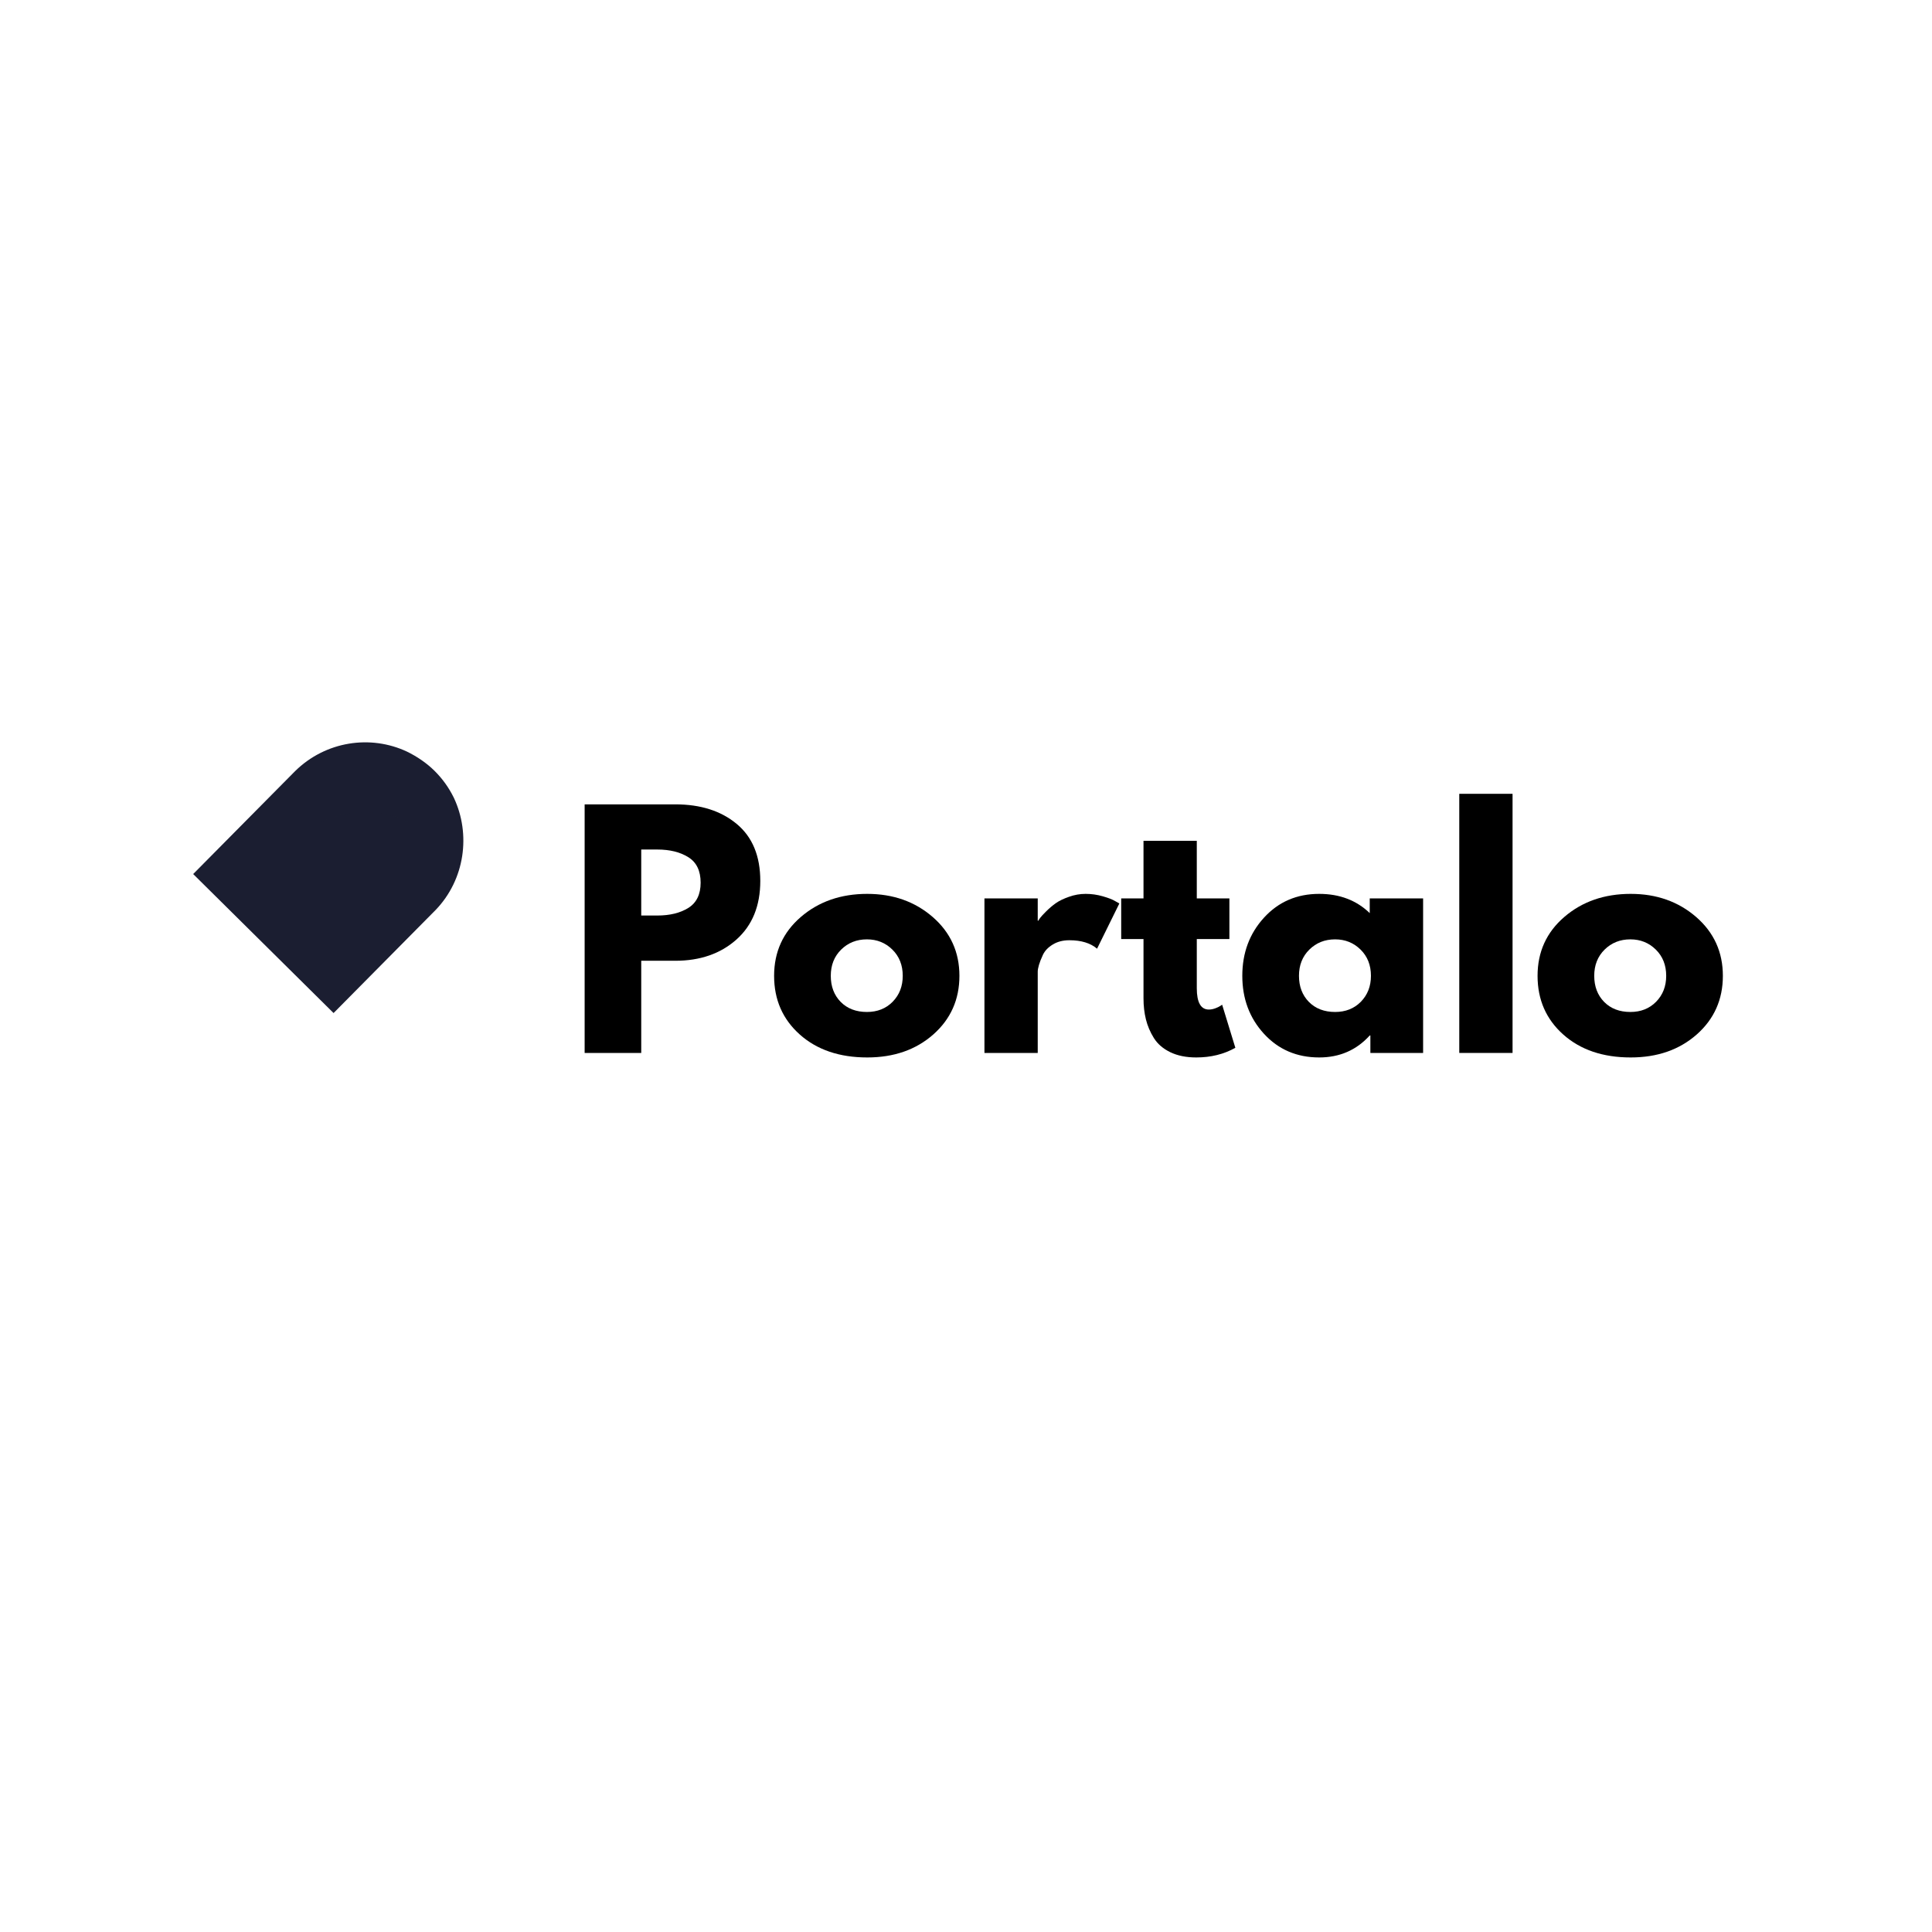
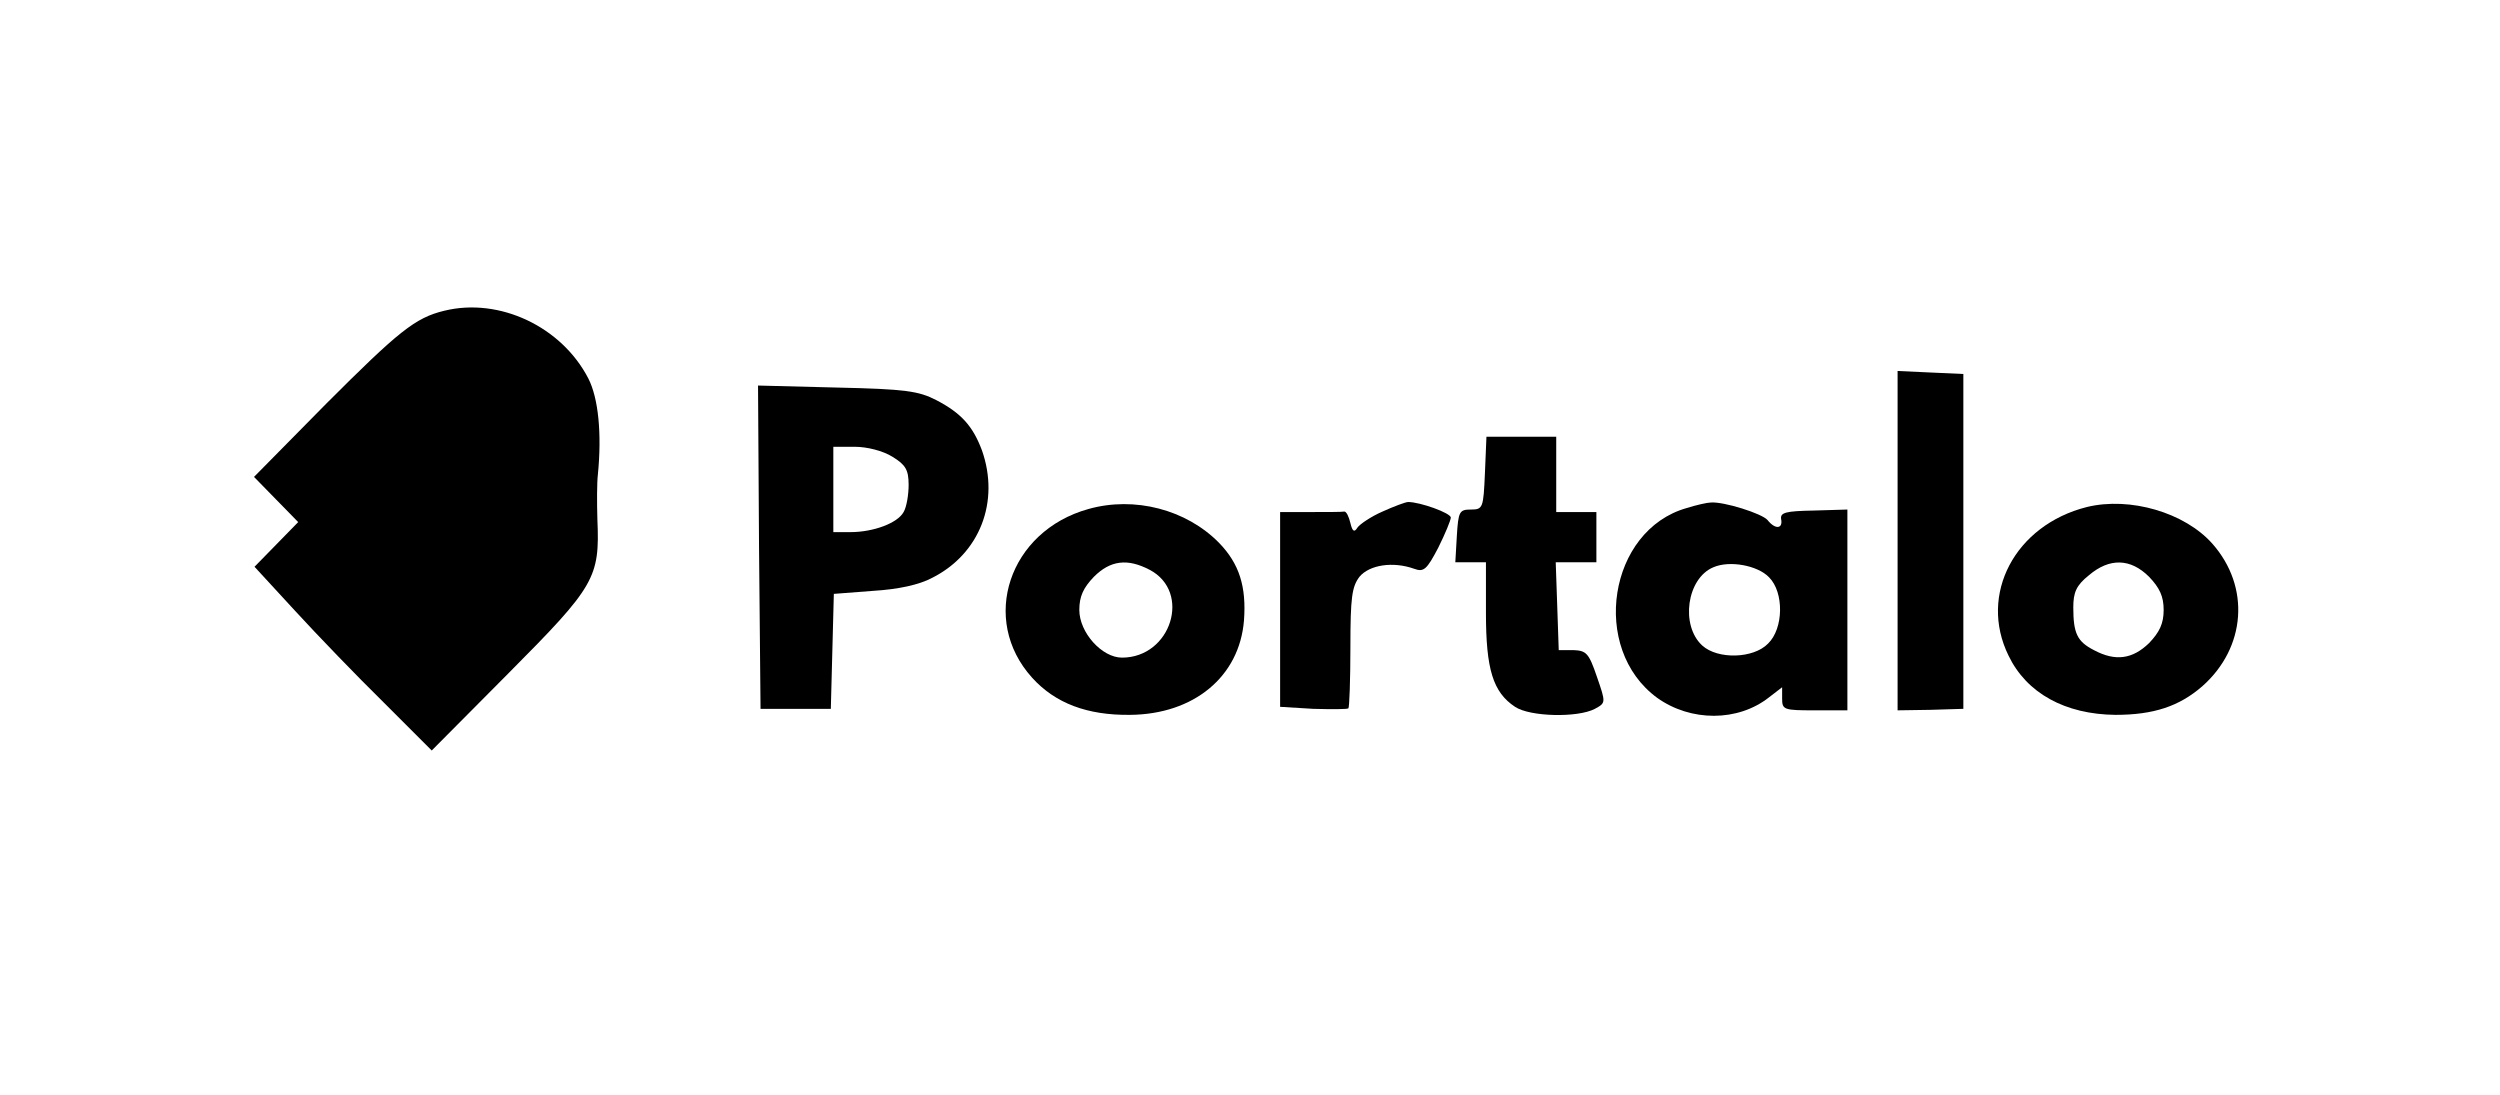
- <svg xmlns="http://www.w3.org/2000/svg" width="500" zoomAndPan="magnify" viewBox="0 0 375 375" height="500" preserveAspectRatio="xMidYMid meet" version="1.0">
-   <defs>
-     <filter x="0%" y="0%" width="100%" height="100%" id="f4ab4549ab">
-       <feColorMatrix values="0 0 0 0 1 0 0 0 0 1 0 0 0 0 1 0 0 0 1 0" color-interpolation-filters="sRGB" />
-     </filter>
-     <g />
-     <clipPath id="a6ed99a9ed">
-       <path d="M 37 144 L 90 144 L 90 197 L 37 197 Z M 37 144 " clip-rule="nonzero" />
-     </clipPath>
-     <clipPath id="f34cbe4486">
-       <path d="M 70.707 136.113 L 97.953 163.094 L 64.746 196.633 L 37.496 169.652 Z M 70.707 136.113 " clip-rule="nonzero" />
-     </clipPath>
-     <clipPath id="84051f34ce">
-       <path d="M 79.016 145.898 C 80.879 146.805 82.777 148.07 84.336 149.613 C 85.895 151.156 87.133 152.906 88.043 154.75 C 88.059 154.797 88.086 154.824 88.102 154.867 C 91.41 161.91 90.266 170.715 84.535 176.648 L 64.746 196.633 L 37.496 169.652 L 57.27 149.684 C 63.195 143.848 71.926 142.559 79.016 145.898 " clip-rule="nonzero" />
-     </clipPath>
-     <mask id="c32b725f6c">
-       <g filter="url(#f4ab4549ab)">
-         <rect x="-37.5" width="450" fill="#000000" y="-37.5" height="197.1" fill-opacity="0.498" />
-       </g>
-     </mask>
-     <clipPath id="2d54597641">
-       <path d="M 0.441 8 L 53 8 L 53 60.922 L 0.441 60.922 Z M 0.441 8 " clip-rule="nonzero" />
-     </clipPath>
-     <clipPath id="9b44931d7f">
-       <path d="M 33.707 0.23 L 60.953 27.211 L 27.746 60.75 L 0.496 33.77 Z M 33.707 0.23 " clip-rule="nonzero" />
-     </clipPath>
-     <clipPath id="6151dce086">
-       <path d="M 42.016 10.016 C 43.879 10.918 45.777 12.184 47.336 13.727 C 48.895 15.27 50.133 17.023 51.043 18.867 C 51.059 18.91 51.086 18.941 51.102 18.984 C 54.41 26.023 53.266 34.828 47.535 40.766 L 27.746 60.75 L 0.496 33.77 L 20.27 13.801 C 26.195 7.965 34.926 6.672 42.016 10.016 " clip-rule="nonzero" />
-     </clipPath>
-     <clipPath id="4c41234ddb">
-       <rect x="0" width="62" y="0" height="61" />
-     </clipPath>
-     <mask id="dce00ed57c">
-       <g filter="url(#f4ab4549ab)">
-         <rect x="-37.5" width="450" fill="#000000" y="-37.5" height="197.1" fill-opacity="0.698" />
-       </g>
-     </mask>
-     <clipPath id="2b8fc13c67">
-       <path d="M 0.441 8 L 53 8 L 53 61.238 L 0.441 61.238 Z M 0.441 8 " clip-rule="nonzero" />
-     </clipPath>
-     <clipPath id="7efae60ed5">
-       <path d="M 33.707 0.672 L 60.953 27.652 L 27.746 61.191 L 0.496 34.211 Z M 33.707 0.672 " clip-rule="nonzero" />
-     </clipPath>
-     <clipPath id="97115591ef">
-       <path d="M 42.016 10.457 C 43.879 11.359 45.777 12.625 47.336 14.168 C 48.895 15.715 50.133 17.465 51.043 19.309 C 51.059 19.355 51.086 19.383 51.102 19.426 C 54.41 26.469 53.266 35.27 47.535 41.207 L 27.746 61.191 L 0.496 34.211 L 20.27 14.242 C 26.195 8.406 34.926 7.113 42.016 10.457 " clip-rule="nonzero" />
-     </clipPath>
-     <clipPath id="9ef64ad068">
-       <rect x="0" width="62" y="0" height="62" />
-     </clipPath>
-   </defs>
-   <g clip-path="url(#a6ed99a9ed)">
-     <g clip-path="url(#f34cbe4486)">
-       <g clip-path="url(#84051f34ce)">
-         <path fill="#1b1e31" d="M 70.707 136.113 L 97.953 163.094 L 64.746 196.633 L 37.496 169.652 Z M 70.707 136.113 " fill-opacity="1" fill-rule="nonzero" />
-       </g>
-     </g>
-   </g>
-   <g mask="url(#c32b725f6c)">
-     <g transform="matrix(1, 0, 0, 1, 37, 163)">
-       <g clip-path="url(#4c41234ddb)">
-         <g clip-path="url(#2d54597641)">
-           <g clip-path="url(#9b44931d7f)">
-             <g clip-path="url(#6151dce086)">
-               <path fill="#1b1e31" d="M 33.707 0.23 L 60.953 27.211 L 27.746 60.75 L 0.496 33.77 Z M 33.707 0.23 " fill-opacity="1" fill-rule="nonzero" />
-             </g>
-           </g>
-         </g>
-       </g>
-     </g>
-   </g>
-   <g fill="#000000" fill-opacity="1">
-     <g transform="translate(109.9629, 204.3754)">
-       <g>
-         <path d="M 3.516 -48.25 L 21.109 -48.25 C 26.023 -48.25 30.004 -46.977 33.047 -44.438 C 36.086 -41.906 37.609 -38.223 37.609 -33.391 C 37.609 -28.555 36.066 -24.766 32.984 -22.016 C 29.898 -19.266 25.941 -17.891 21.109 -17.891 L 14.5 -17.891 L 14.5 0 L 3.516 0 Z M 14.5 -26.672 L 17.609 -26.672 C 20.055 -26.672 22.07 -27.164 23.656 -28.156 C 25.238 -29.156 26.031 -30.785 26.031 -33.047 C 26.031 -35.348 25.238 -36.992 23.656 -37.984 C 22.07 -38.984 20.055 -39.484 17.609 -39.484 L 14.5 -39.484 Z M 14.5 -26.672 " />
-       </g>
-     </g>
-   </g>
-   <g fill="#000000" fill-opacity="1">
-     <g transform="translate(148.9099, 204.3754)">
-       <g>
-         <path d="M 6.344 -3.562 C 3.008 -6.531 1.344 -10.332 1.344 -14.969 C 1.344 -19.613 3.078 -23.426 6.547 -26.406 C 10.016 -29.383 14.305 -30.875 19.422 -30.875 C 24.453 -30.875 28.691 -29.375 32.141 -26.375 C 35.586 -23.375 37.312 -19.57 37.312 -14.969 C 37.312 -10.375 35.625 -6.582 32.25 -3.594 C 28.875 -0.613 24.598 0.875 19.422 0.875 C 14.035 0.875 9.676 -0.602 6.344 -3.562 Z M 14.359 -20.062 C 13.016 -18.738 12.344 -17.039 12.344 -14.969 C 12.344 -12.906 12.984 -11.219 14.266 -9.906 C 15.555 -8.602 17.254 -7.953 19.359 -7.953 C 21.391 -7.953 23.055 -8.613 24.359 -9.938 C 25.66 -11.27 26.312 -12.945 26.312 -14.969 C 26.312 -17.039 25.641 -18.738 24.297 -20.062 C 22.953 -21.383 21.305 -22.047 19.359 -22.047 C 17.367 -22.047 15.703 -21.383 14.359 -20.062 Z M 14.359 -20.062 " />
-       </g>
-     </g>
-   </g>
-   <g fill="#000000" fill-opacity="1">
-     <g transform="translate(187.5645, 204.3754)">
-       <g>
-         <path d="M 3.516 0 L 3.516 -30 L 13.859 -30 L 13.859 -25.672 L 13.984 -25.672 C 14.055 -25.828 14.18 -26.02 14.359 -26.25 C 14.535 -26.488 14.914 -26.898 15.5 -27.484 C 16.082 -28.066 16.703 -28.594 17.359 -29.062 C 18.023 -29.531 18.883 -29.945 19.938 -30.312 C 20.988 -30.688 22.062 -30.875 23.156 -30.875 C 24.289 -30.875 25.398 -30.719 26.484 -30.406 C 27.578 -30.094 28.379 -29.781 28.891 -29.469 L 29.703 -29.016 L 25.375 -20.234 C 24.094 -21.328 22.301 -21.875 20 -21.875 C 18.75 -21.875 17.676 -21.598 16.781 -21.047 C 15.883 -20.504 15.25 -19.844 14.875 -19.062 C 14.508 -18.281 14.25 -17.617 14.094 -17.078 C 13.938 -16.535 13.859 -16.109 13.859 -15.797 L 13.859 0 Z M 3.516 0 " />
-       </g>
-     </g>
-   </g>
-   <g fill="#000000" fill-opacity="1">
-     <g transform="translate(216.687, 204.3754)">
-       <g>
-         <path d="M 5.266 -30 L 5.266 -41.172 L 15.609 -41.172 L 15.609 -30 L 21.938 -30 L 21.938 -22.109 L 15.609 -22.109 L 15.609 -12.578 C 15.609 -9.805 16.391 -8.422 17.953 -8.422 C 18.348 -8.422 18.758 -8.5 19.188 -8.656 C 19.613 -8.812 19.941 -8.969 20.172 -9.125 L 20.531 -9.359 L 23.094 -1 C 20.875 0.25 18.344 0.875 15.5 0.875 C 13.551 0.875 11.875 0.535 10.469 -0.141 C 9.062 -0.828 8 -1.742 7.281 -2.891 C 6.562 -4.047 6.047 -5.254 5.734 -6.516 C 5.422 -7.785 5.266 -9.141 5.266 -10.578 L 5.266 -22.109 L 0.938 -22.109 L 0.938 -30 Z M 5.266 -30 " />
-       </g>
-     </g>
-   </g>
-   <g fill="#000000" fill-opacity="1">
-     <g transform="translate(239.7862, 204.3754)">
-       <g>
-         <path d="M 5.547 -3.719 C 2.742 -6.781 1.344 -10.531 1.344 -14.969 C 1.344 -19.414 2.742 -23.176 5.547 -26.25 C 8.359 -29.332 11.93 -30.875 16.266 -30.875 C 20.234 -30.875 23.504 -29.629 26.078 -27.141 L 26.078 -30 L 36.438 -30 L 36.438 0 L 26.203 0 L 26.203 -3.391 L 26.078 -3.391 C 23.504 -0.547 20.234 0.875 16.266 0.875 C 11.93 0.875 8.359 -0.656 5.547 -3.719 Z M 14.359 -20.062 C 13.016 -18.738 12.344 -17.039 12.344 -14.969 C 12.344 -12.906 12.984 -11.219 14.266 -9.906 C 15.555 -8.602 17.254 -7.953 19.359 -7.953 C 21.391 -7.953 23.055 -8.613 24.359 -9.938 C 25.66 -11.27 26.312 -12.945 26.312 -14.969 C 26.312 -17.039 25.641 -18.738 24.297 -20.062 C 22.953 -21.383 21.305 -22.047 19.359 -22.047 C 17.367 -22.047 15.703 -21.383 14.359 -20.062 Z M 14.359 -20.062 " />
-       </g>
-     </g>
-   </g>
-   <g fill="#000000" fill-opacity="1">
-     <g transform="translate(279.7273, 204.3754)">
-       <g>
-         <path d="M 3.516 0 L 3.516 -50.297 L 13.859 -50.297 L 13.859 0 Z M 3.516 0 " />
-       </g>
-     </g>
-   </g>
-   <g fill="#000000" fill-opacity="1">
-     <g transform="translate(297.0956, 204.3754)">
-       <g>
-         <path d="M 6.344 -3.562 C 3.008 -6.531 1.344 -10.332 1.344 -14.969 C 1.344 -19.613 3.078 -23.426 6.547 -26.406 C 10.016 -29.383 14.305 -30.875 19.422 -30.875 C 24.453 -30.875 28.691 -29.375 32.141 -26.375 C 35.586 -23.375 37.312 -19.57 37.312 -14.969 C 37.312 -10.375 35.625 -6.582 32.25 -3.594 C 28.875 -0.613 24.598 0.875 19.422 0.875 C 14.035 0.875 9.676 -0.602 6.344 -3.562 Z M 14.359 -20.062 C 13.016 -18.738 12.344 -17.039 12.344 -14.969 C 12.344 -12.906 12.984 -11.219 14.266 -9.906 C 15.555 -8.602 17.254 -7.953 19.359 -7.953 C 21.391 -7.953 23.055 -8.613 24.359 -9.938 C 25.66 -11.27 26.312 -12.945 26.312 -14.969 C 26.312 -17.039 25.641 -18.738 24.297 -20.062 C 22.953 -21.383 21.305 -22.047 19.359 -22.047 C 17.367 -22.047 15.703 -21.383 14.359 -20.062 Z M 14.359 -20.062 " />
-       </g>
-     </g>
-   </g>
-   <g mask="url(#dce00ed57c)">
-     <g transform="matrix(1, 0, 0, 1, 37, 149)">
-       <g clip-path="url(#9ef64ad068)">
-         <g clip-path="url(#2b8fc13c67)">
-           <g clip-path="url(#7efae60ed5)">
-             <g clip-path="url(#97115591ef)">
-               <path fill="#1b1e31" d="M 33.707 0.672 L 60.953 27.652 L 27.746 61.191 L 0.496 34.211 Z M 33.707 0.672 " fill-opacity="1" fill-rule="nonzero" />
-             </g>
-           </g>
-         </g>
-       </g>
-     </g>
+ <svg xmlns="http://www.w3.org/2000/svg" version="1.0" width="498pt" height="218pt" viewBox="0 0 498 218" preserveAspectRatio="xMidYMid meet">
+   <g transform="translate(0,218) scale(0.1,-0.1)" fill="#000000" stroke="none">
+     <path d="M885 1561 c-58 -14 -91 -41 -235 -185 l-144 -146 44 -45 44 -45 -43 -44 -44 -45 81 -88 c44 -48 124 -131 177 -183 l95 -95 154 155 c171 172 181 189 176 305 -1 33 -1 74 1 90 8 81 1 152 -19 191 -53 103 -177 162 -287 135z" />
+     <path d="M3780 1103 l0 -338 65 1 66 2 0 333 0 334 -66 3 -65 3 0 -338z" />
+     <path d="M1512 1090 l3 -322 70 0 70 0 3 114 3 115 78 6 c50 3 92 12 118 26 95 48 135 152 99 254 -18 48 -41 74 -91 100 -35 18 -61 22 -198 25 l-157 4 2 -322z m266 180 c26 -16 32 -26 32 -56 0 -19 -4 -44 -10 -54 -12 -22 -60 -40 -106 -40 l-34 0 0 85 0 85 43 0 c24 0 56 -8 75 -20z" />
+     <path d="M2958 1238 c-3 -70 -4 -73 -28 -73 -23 0 -25 -4 -28 -53 l-3 -52 30 0 31 0 0 -101 c0 -112 14 -158 58 -187 30 -20 125 -22 159 -4 22 12 22 12 4 64 -16 47 -21 52 -47 53 l-29 0 -3 88 -3 87 41 0 40 0 0 50 0 50 -40 0 -40 0 0 75 0 75 -70 0 -69 0 -3 -72z" />
+     <path d="M2168 1166 c-158 -44 -217 -220 -112 -336 46 -51 110 -75 195 -74 127 1 218 76 227 188 5 67 -9 113 -50 155 -65 66 -168 93 -260 67z m122 -121 c84 -44 43 -175 -55 -175 -40 0 -85 50 -85 95 0 27 8 44 29 66 33 33 67 37 111 14z" />
+     <path d="M2754 1161 c-23 -10 -45 -25 -50 -32 -6 -10 -10 -8 -14 9 -3 13 -8 23 -12 23 -5 -1 -35 -1 -68 -1 l-60 0 0 -194 0 -194 66 -4 c36 -1 68 -1 70 1 2 2 4 57 4 122 0 99 3 120 18 140 20 24 67 31 109 16 19 -7 25 -2 48 42 14 28 25 55 25 60 0 9 -61 31 -85 31 -5 0 -29 -9 -51 -19z" />
+     <path d="M3360 1168 c-156 -44 -193 -280 -59 -378 67 -48 161 -48 223 1 l26 20 0 -23 c0 -22 4 -23 65 -23 l65 0 0 200 0 200 -67 -2 c-56 -1 -67 -4 -65 -17 4 -20 -12 -21 -27 -2 -11 13 -87 37 -113 35 -7 0 -29 -5 -48 -11z m164 -138 c30 -30 29 -102 -2 -132 -29 -30 -100 -32 -131 -4 -44 40 -31 134 22 156 32 14 88 4 111 -20z" />
+     <path d="M4157 1170 c-143 -36 -216 -174 -156 -296 36 -75 113 -117 213 -118 76 0 127 17 173 57 87 77 96 198 20 284 -55 62 -164 94 -250 73z m124 -139 c21 -22 29 -39 29 -66 0 -27 -8 -44 -29 -66 -33 -32 -67 -37 -110 -14 -33 17 -41 33 -41 85 0 30 6 44 31 64 41 35 83 34 120 -3z" />
  </g>
</svg>
